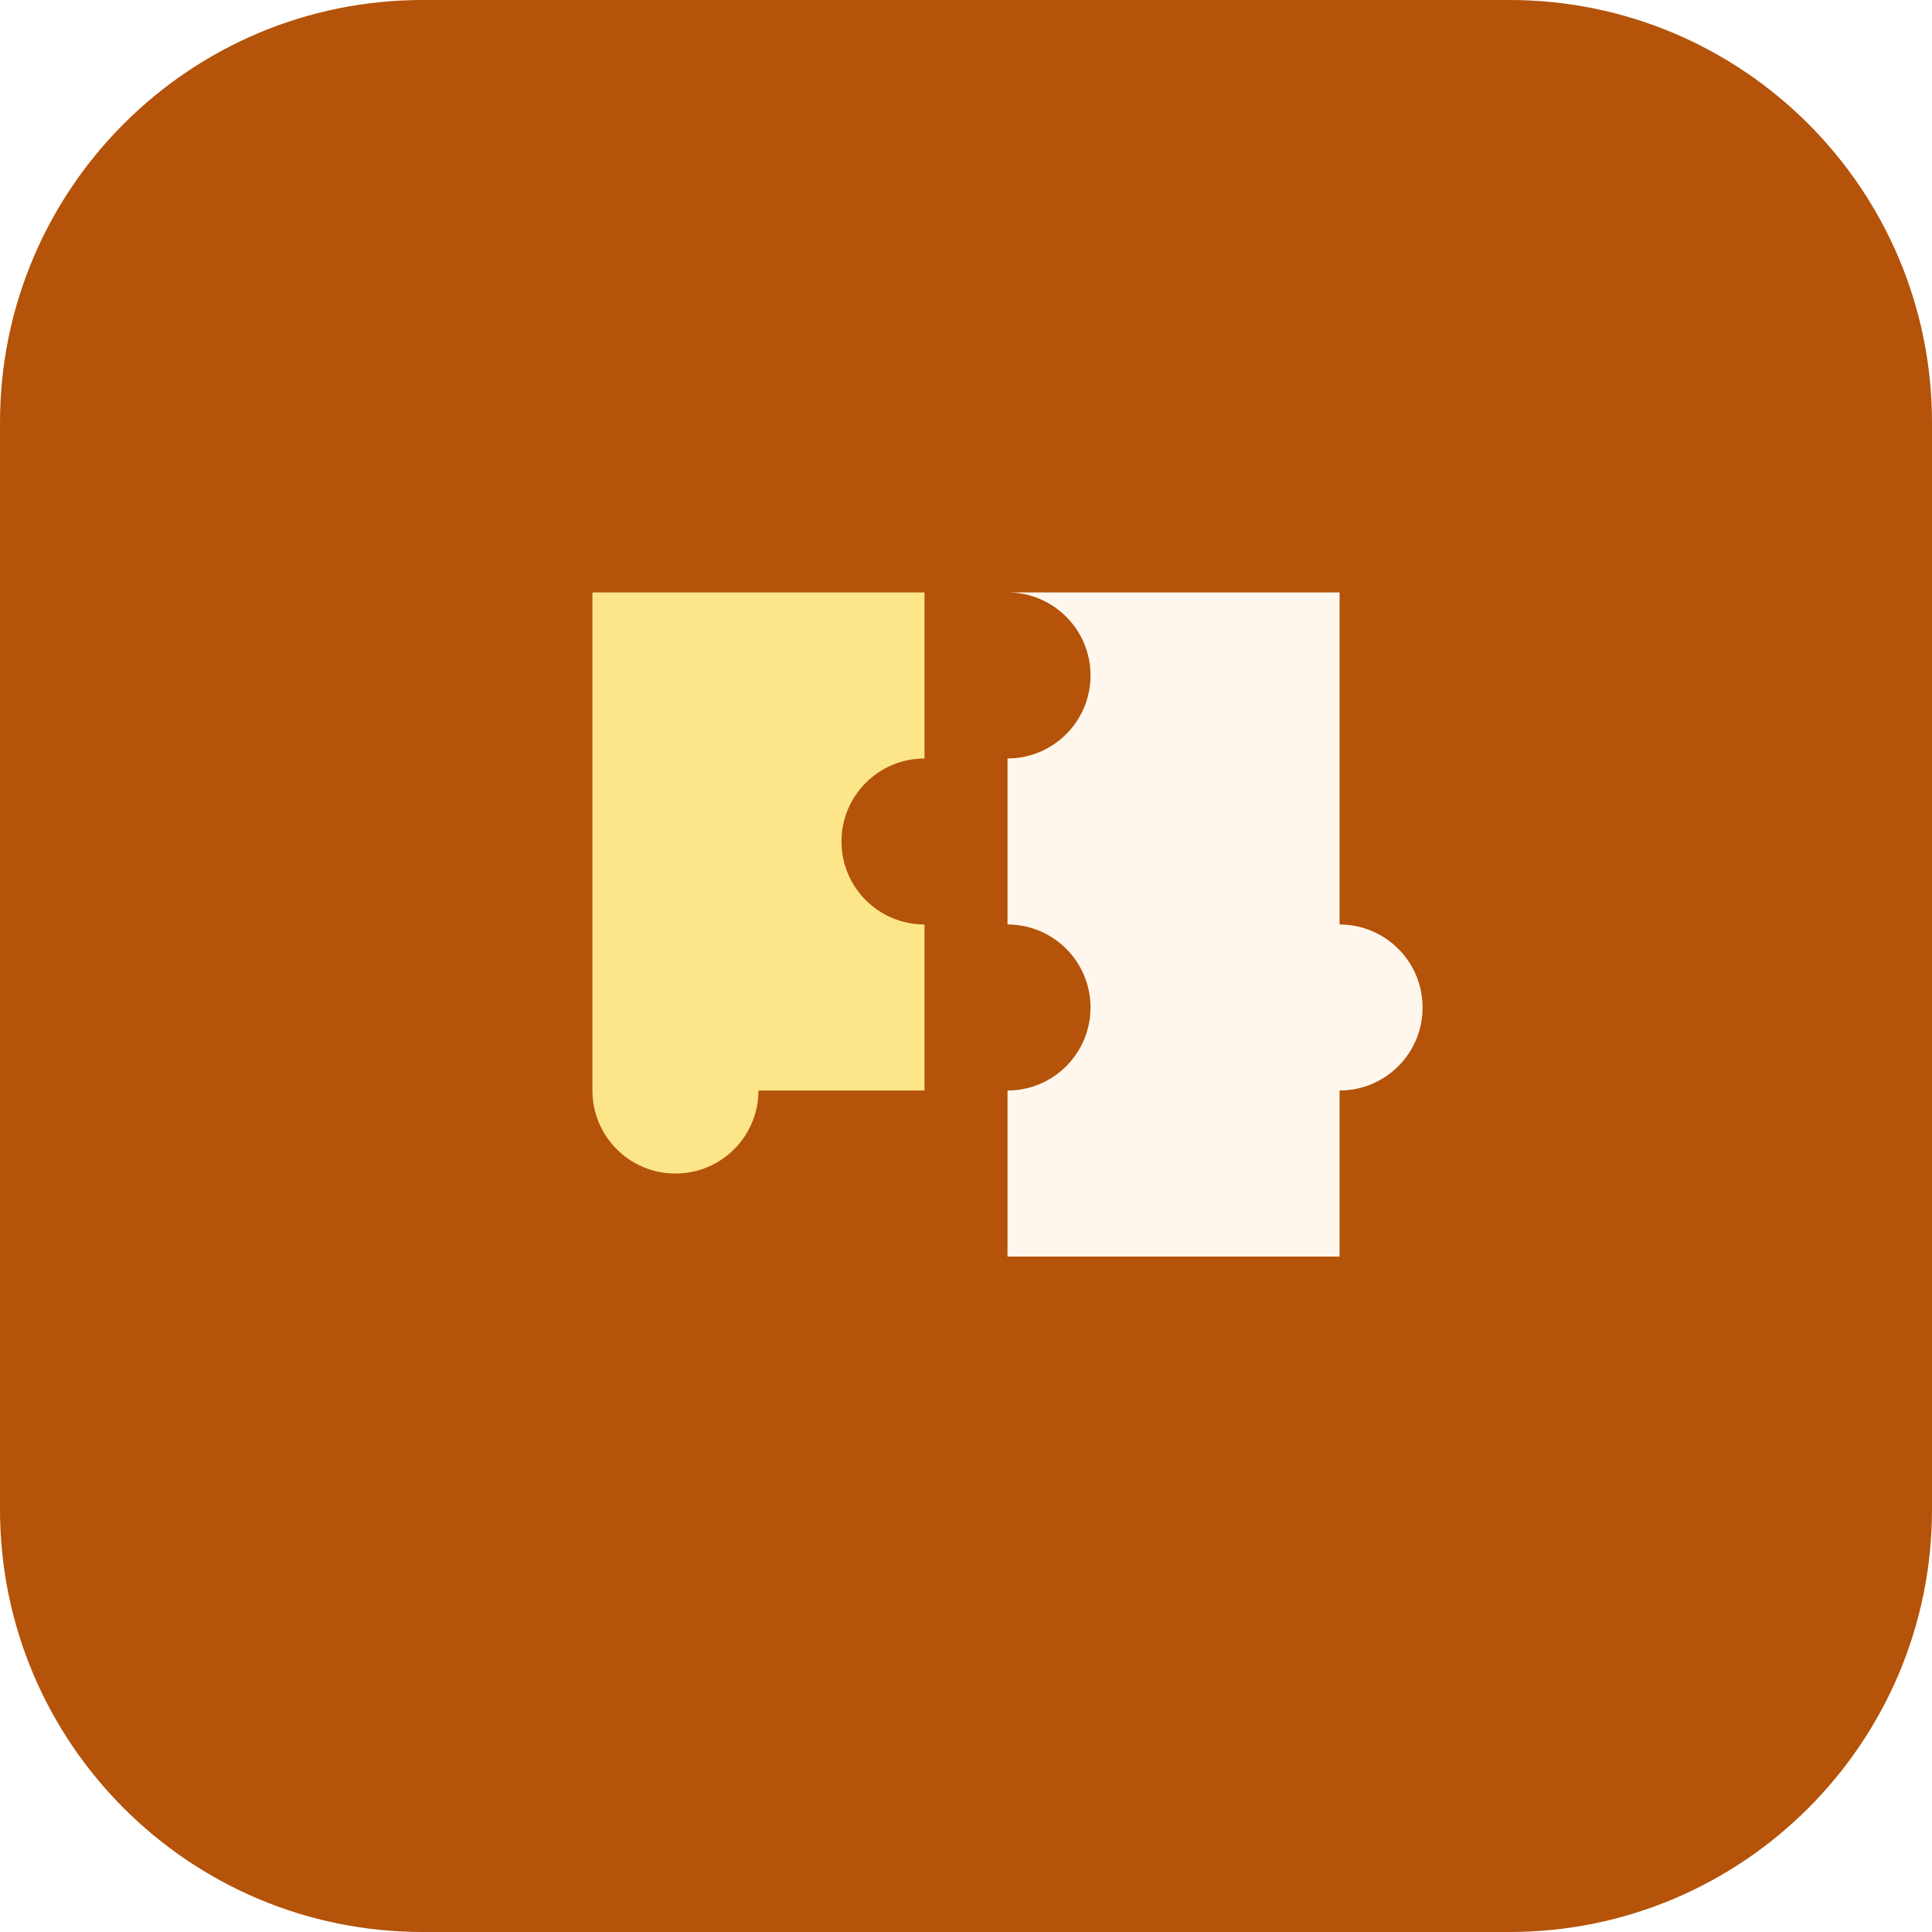
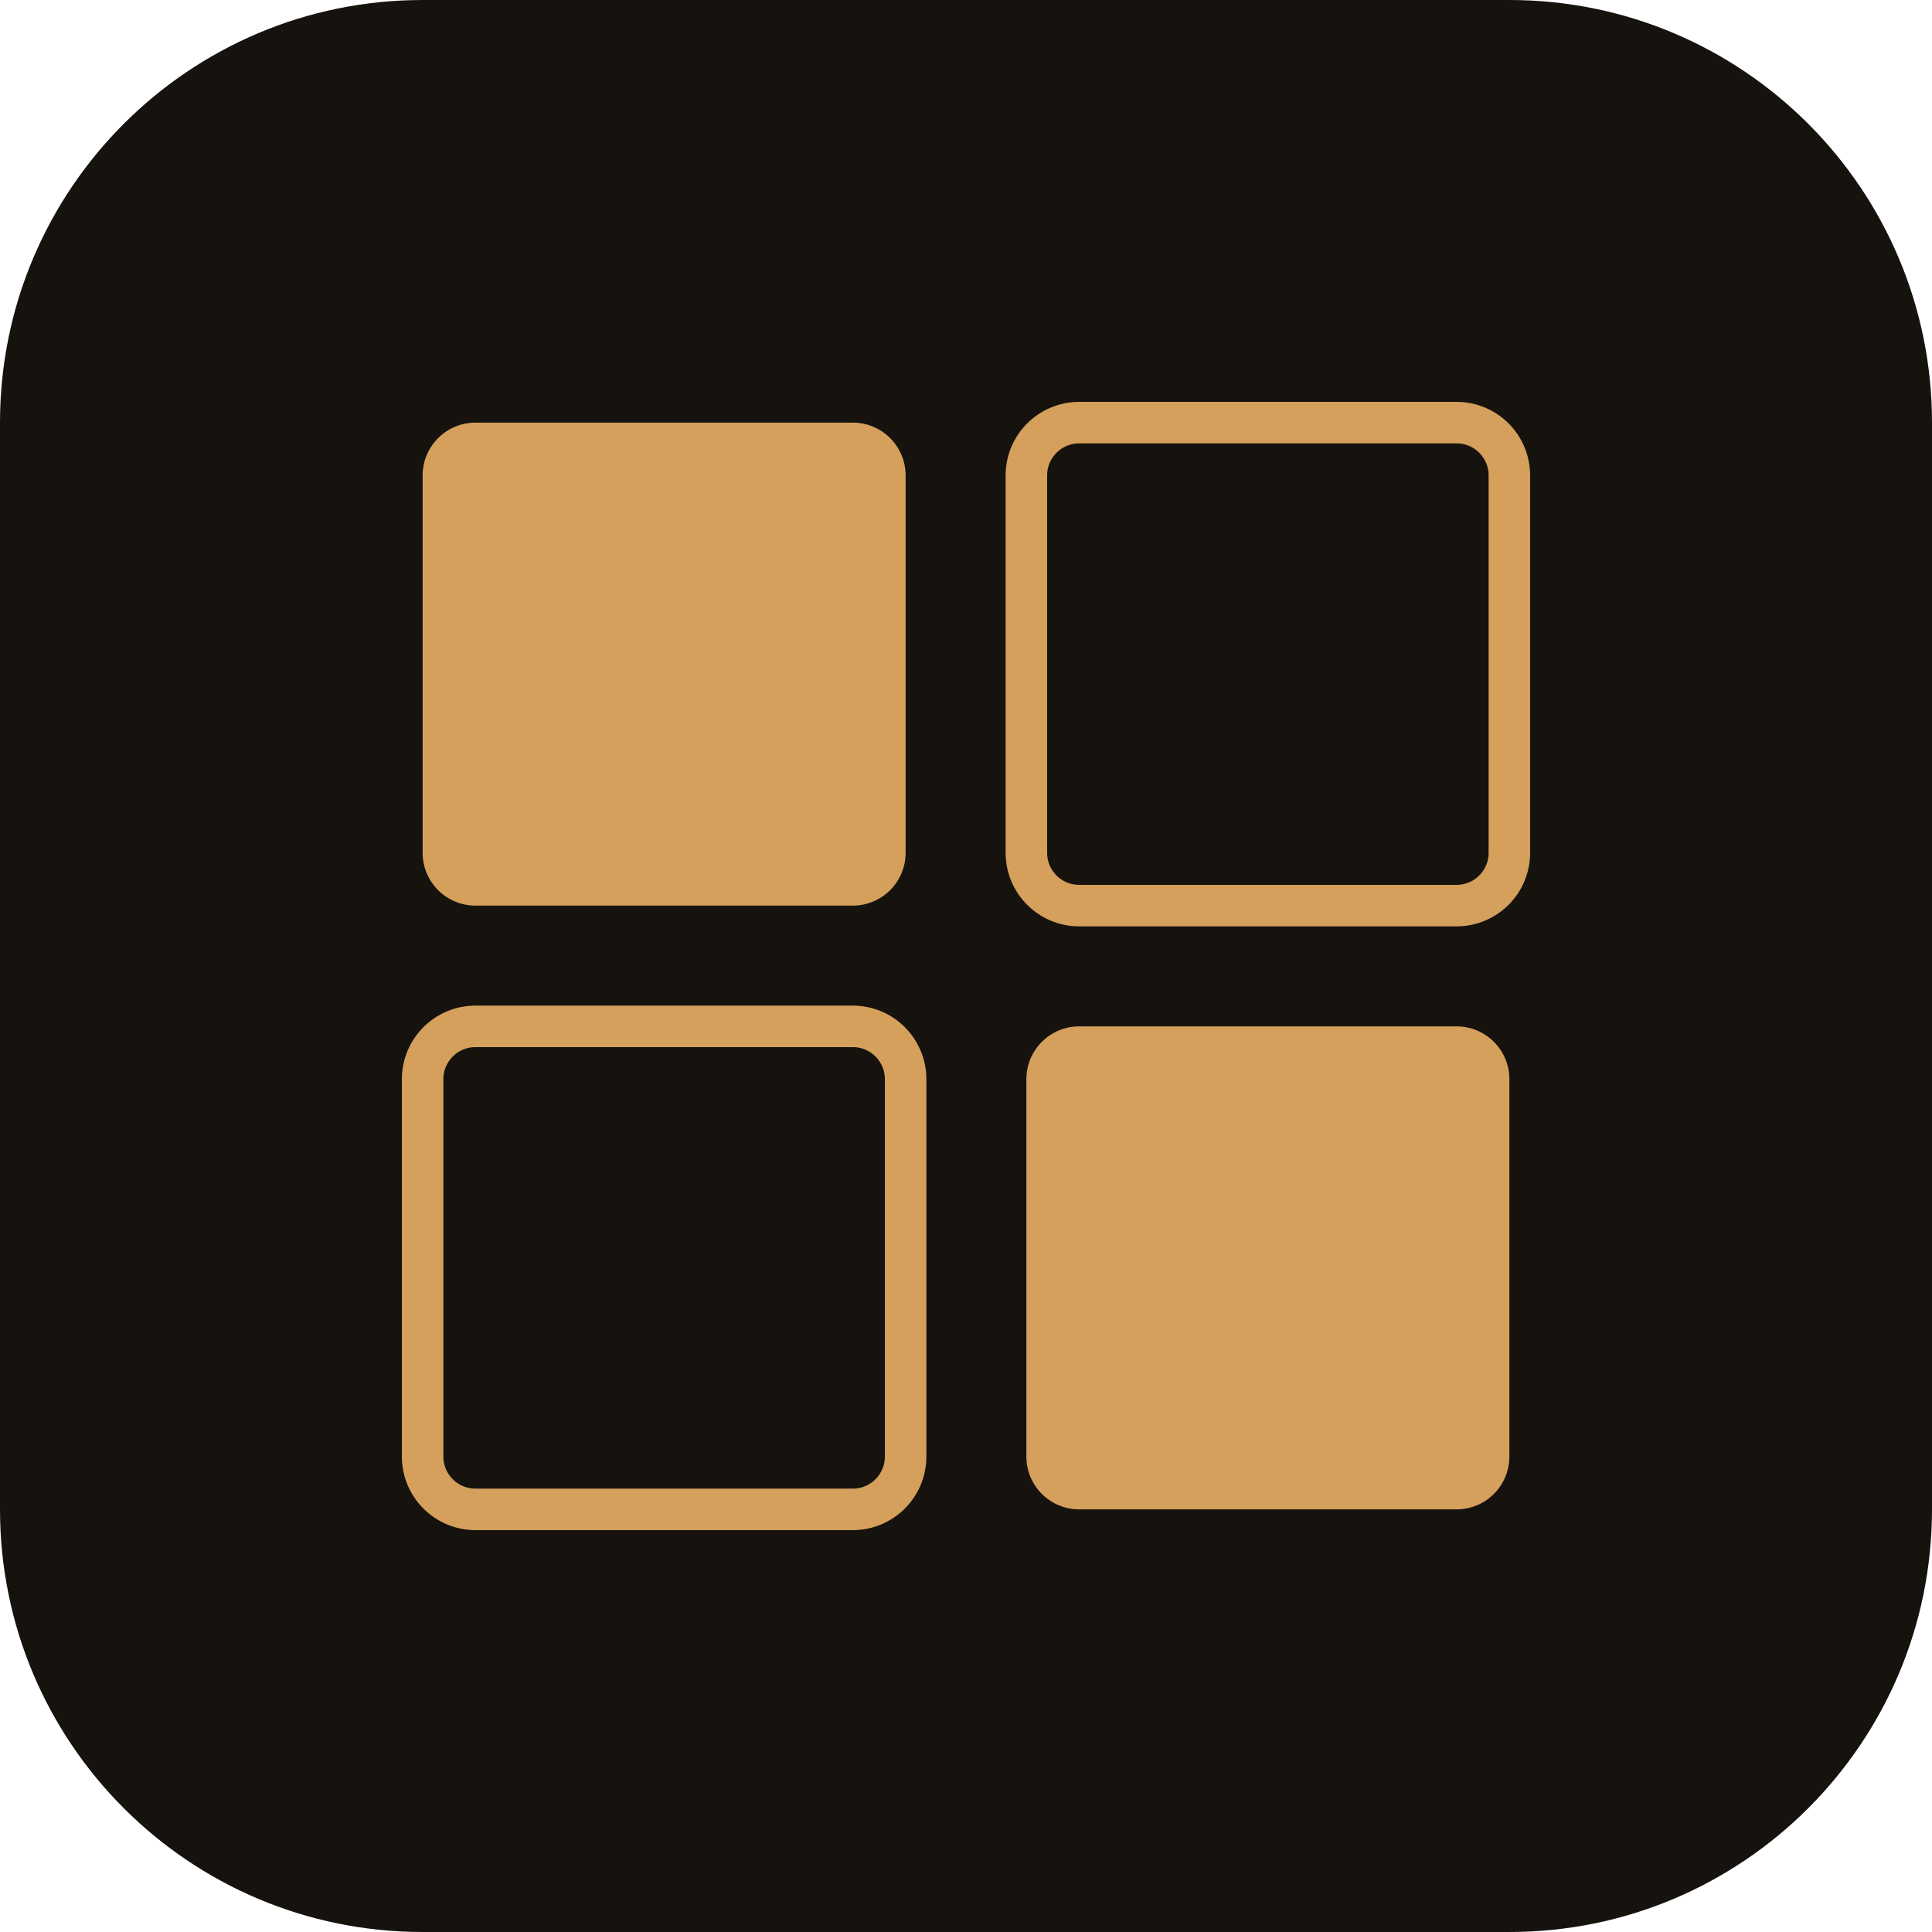
<svg xmlns="http://www.w3.org/2000/svg" viewBox="0 0 512 512">
-   <rect width="512" height="512" rx="112" fill="#b45309" />
-   <g transform="translate(80, 80) scale(5.5)">
-     <path d="M14 14h16v8a4 4 0 1 0 0 8v8H22a4 4 0 1 1-8 0V14z" fill="#fde68a" />
-     <path d="M34 14h16v16a4 4 0 1 1 0 8v8H34v-8a4 4 0 1 0 0-8v-8a4 4 0 1 0 0-8z" fill="#fff7ed" />
+   <rect width="512" height="512" rx="112" fill="#16120e" />
+   <g transform="translate(112, 112)">
+     <rect x="0" y="0" width="128" height="128" rx="14" fill="#d4a05c" />
+     <rect x="160" y="0" width="128" height="128" rx="14" fill="none" stroke="#d4a05c" stroke-width="11" />
+     <rect x="0" y="160" width="128" height="128" rx="14" fill="none" stroke="#d4a05c" stroke-width="11" />
+     <rect x="160" y="160" width="128" height="128" rx="14" fill="#d4a05c" />
  </g>
</svg>
